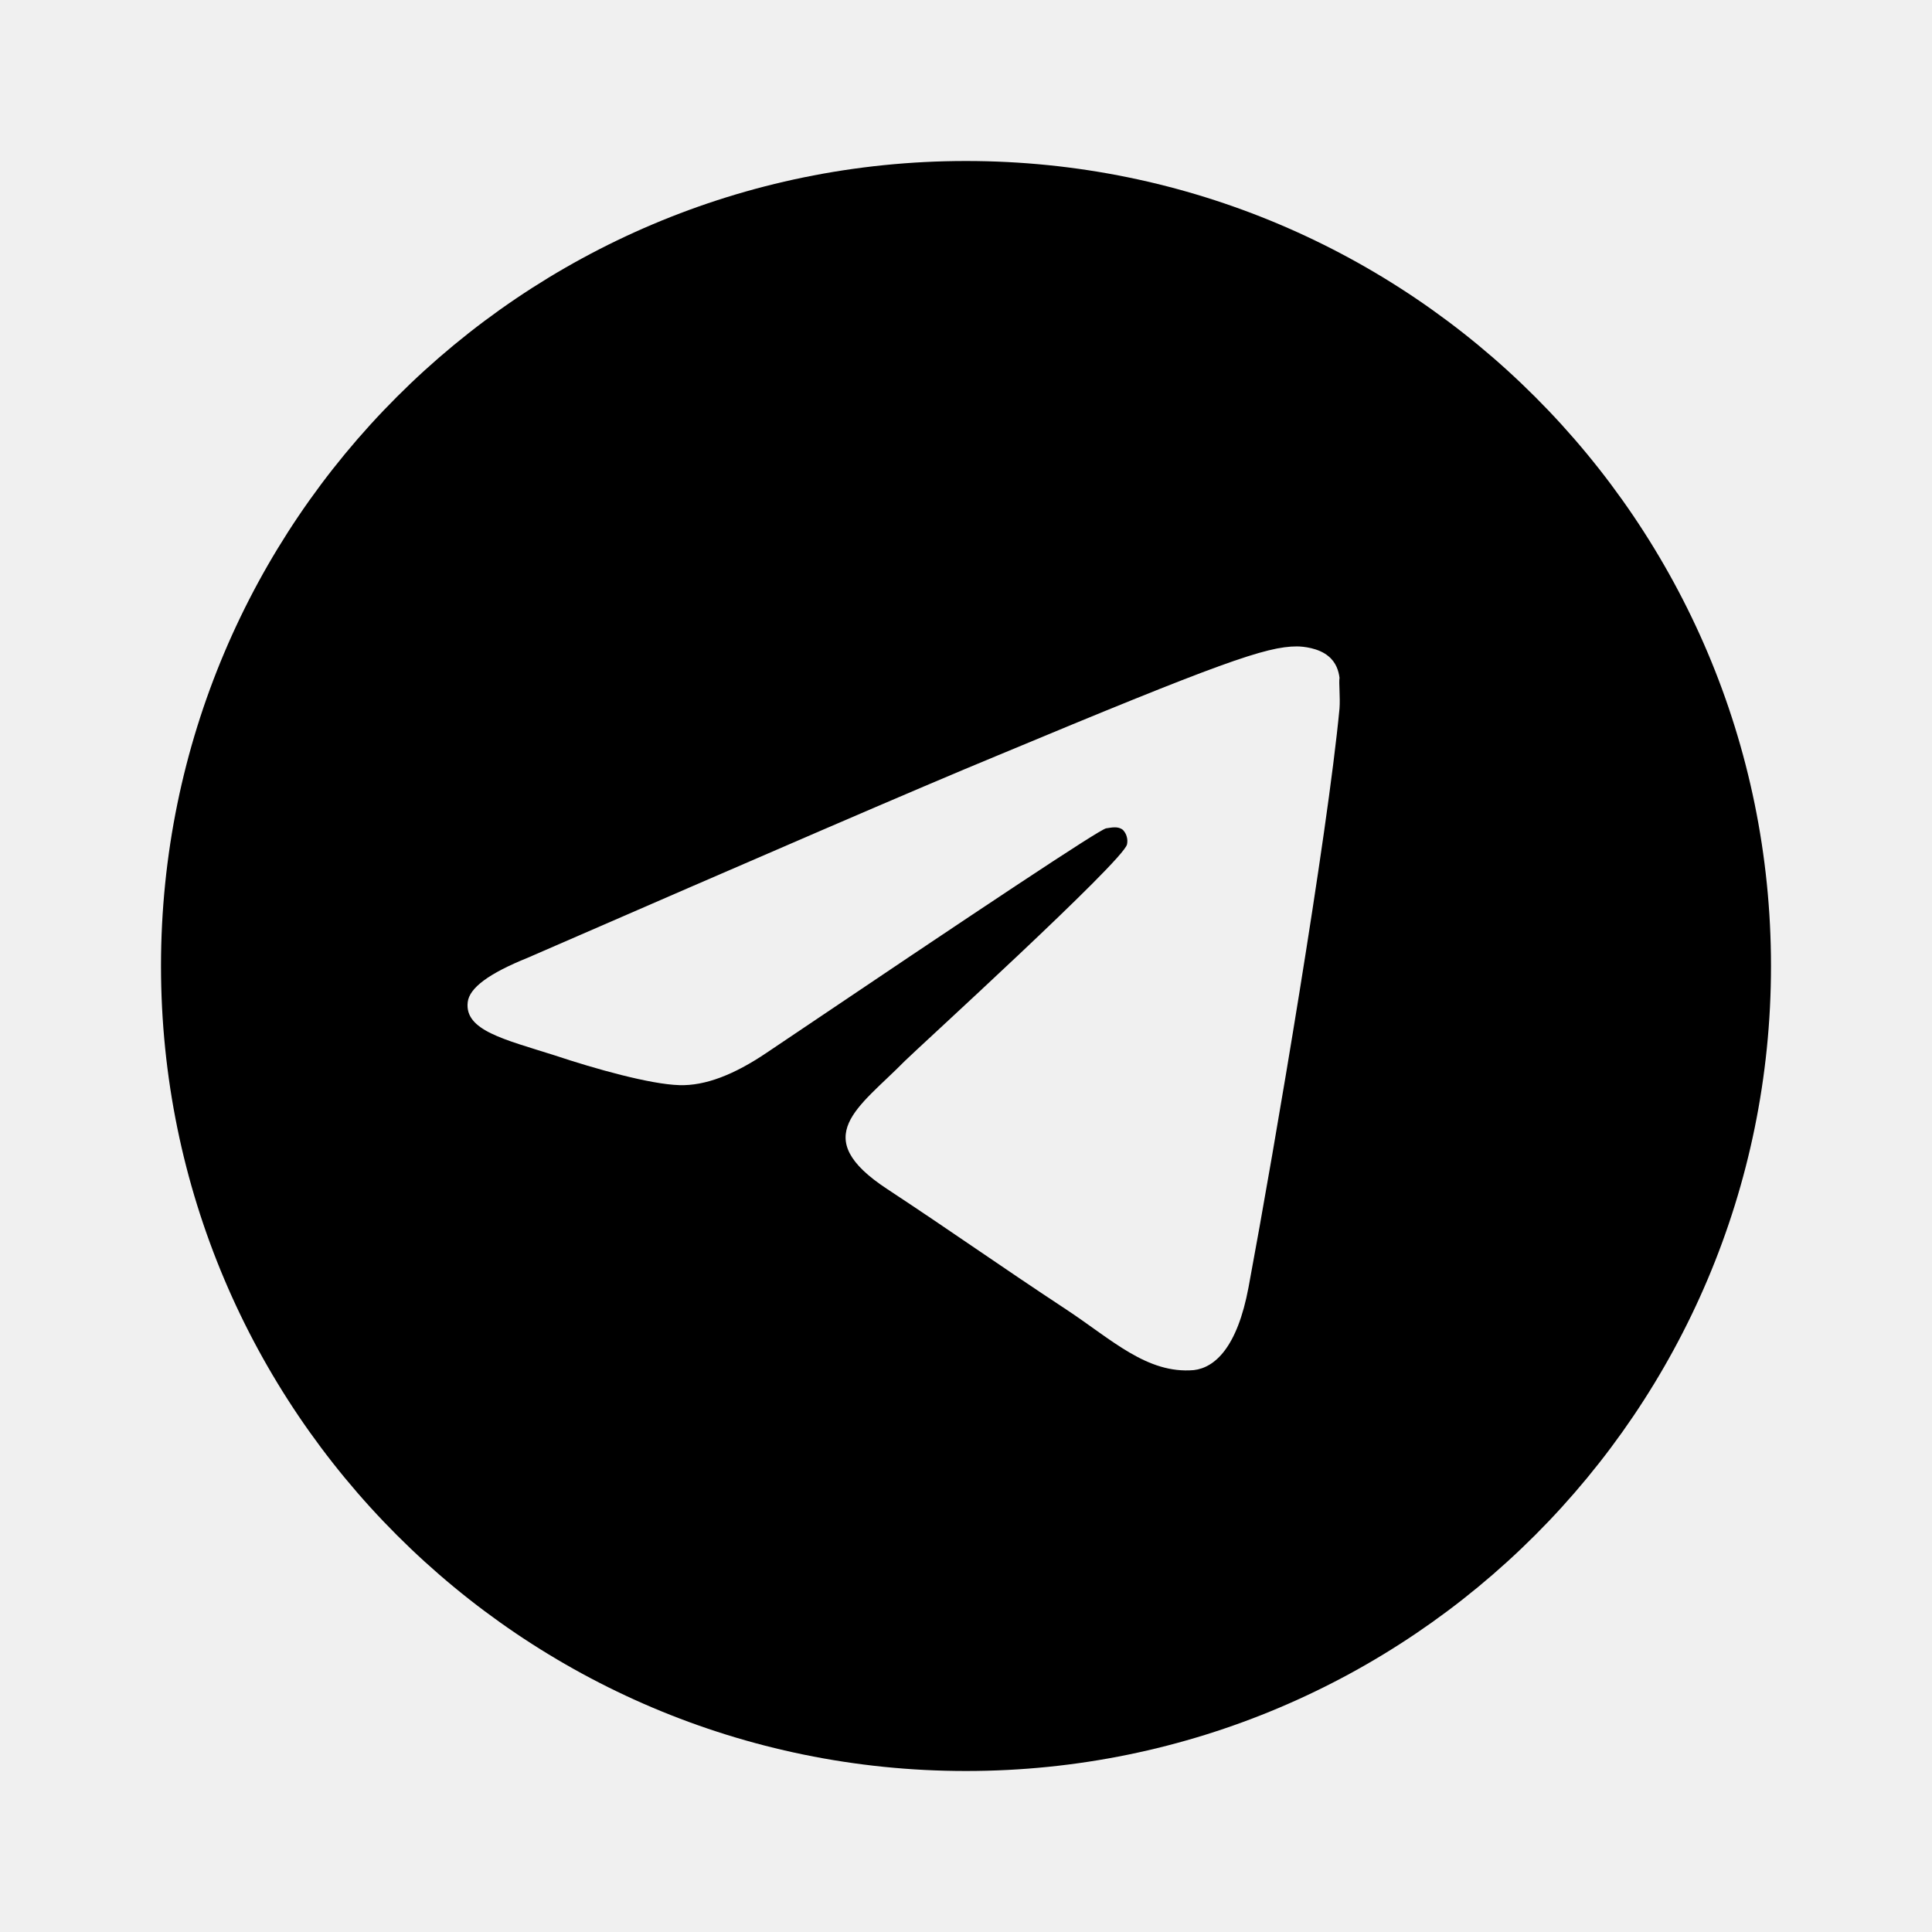
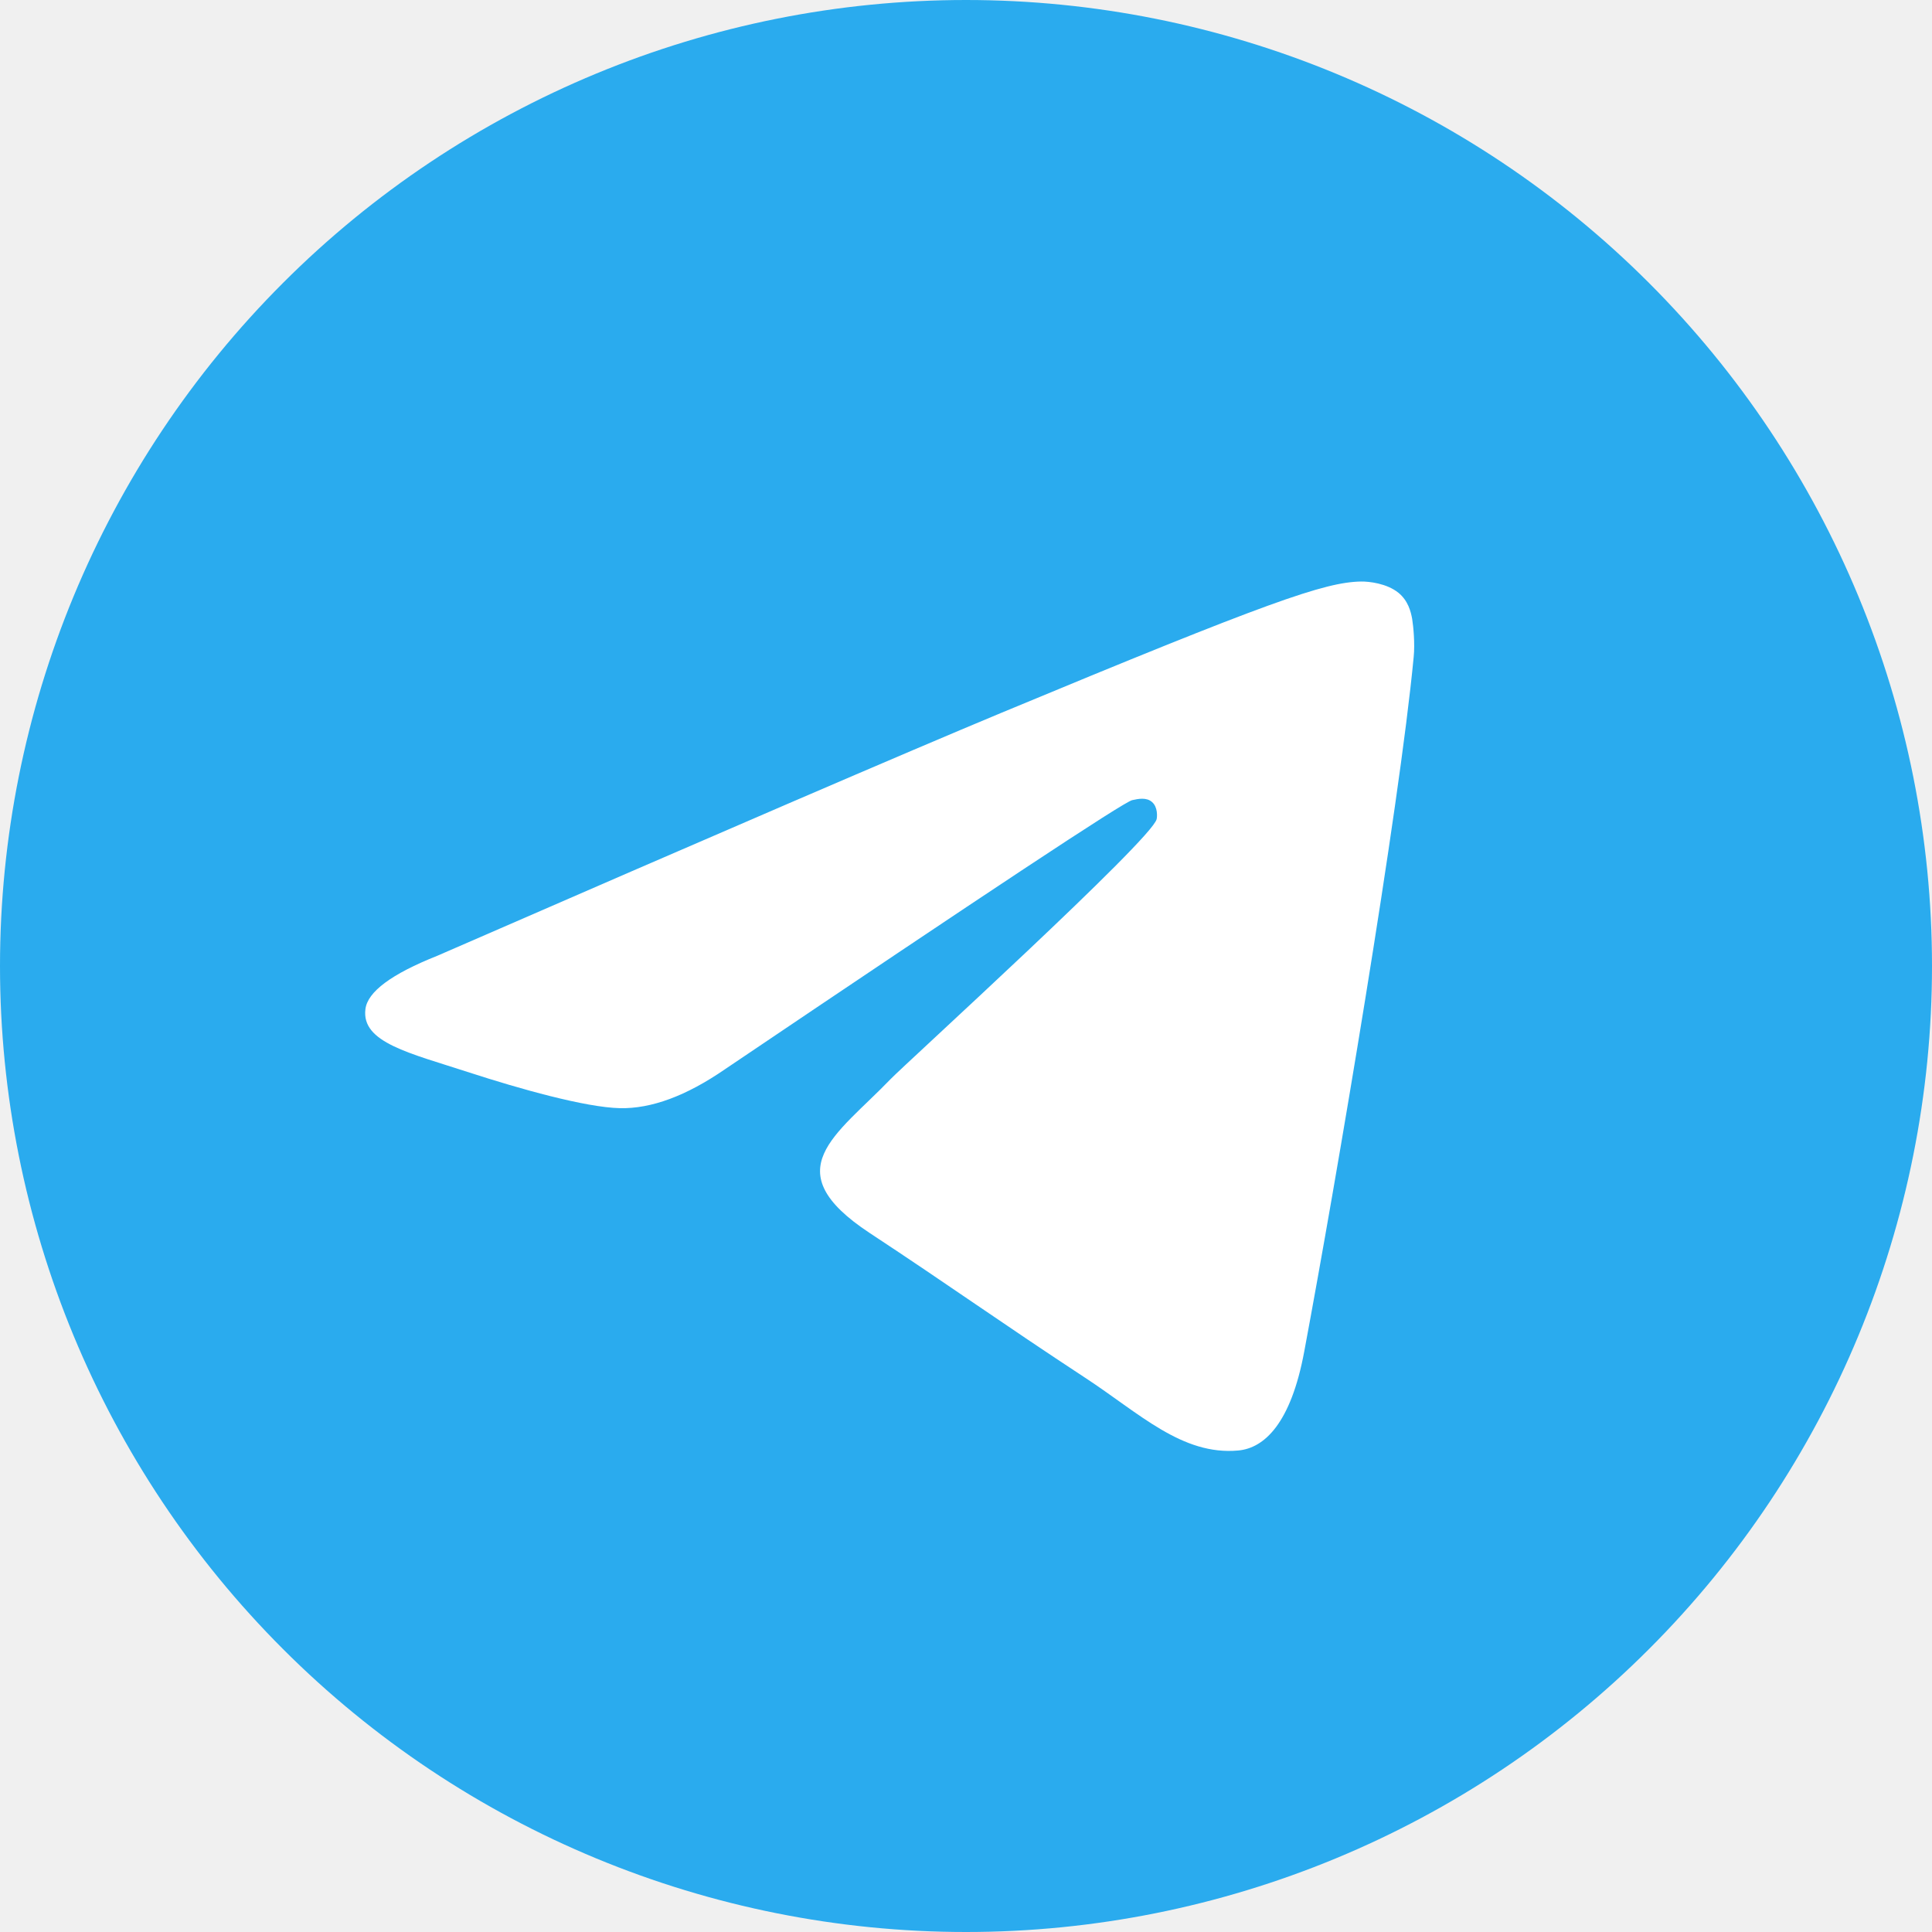
- <svg xmlns="http://www.w3.org/2000/svg" width="24" height="24" viewBox="0 0 24 24" fill="none">
-   <path d="M12 2C6.48 2 2 6.48 2 12C2 17.52 6.48 22 12 22C17.52 22 22 17.52 22 12C22 6.48 17.52 2 12 2ZM16.64 8.8C16.49 10.38 15.84 14.22 15.51 15.99C15.37 16.74 15.09 16.99 14.83 17.02C14.25 17.07 13.81 16.64 13.25 16.27C12.37 15.69 11.87 15.33 11.02 14.77C10.03 14.12 10.67 13.76 11.24 13.18C11.39 13.03 13.95 10.7 14 10.49C14.007 10.458 14.006 10.425 13.997 10.394C13.989 10.362 13.972 10.334 13.95 10.31C13.89 10.26 13.81 10.28 13.74 10.29C13.65 10.31 12.25 11.24 9.52 13.08C9.12 13.35 8.76 13.49 8.44 13.48C8.08 13.47 7.4 13.28 6.89 13.11C6.26 12.91 5.77 12.8 5.81 12.45C5.83 12.27 6.08 12.09 6.55 11.9C9.47 10.63 11.41 9.79 12.38 9.39C15.16 8.23 15.73 8.03 16.11 8.03C16.19 8.03 16.38 8.05 16.5 8.15C16.6 8.23 16.63 8.34 16.64 8.42C16.63 8.48 16.65 8.66 16.64 8.8Z" fill="black" />
+ <svg xmlns="http://www.w3.org/2000/svg" width="256" height="256" viewBox="0 0 256 256" fill="none">
+   <g clip-path="url(#clip0_49_2)">
+     <path d="M128 0C94.06 0 61.48 13.494 37.5 37.49C13.495 61.496 0.007 94.052 0 128C0 161.934 13.5 194.514 37.5 218.51C61.48 242.506 94.06 256 128 256C161.94 256 194.52 242.506 218.5 218.51C242.5 194.514 256 161.934 256 128C256 94.066 242.5 61.486 218.5 37.49C194.52 13.494 161.94 0 128 0Z" fill="url(#paint0_linear_49_2)" />
+     <path d="M57.94 126.648C95.26 110.392 120.14 99.675 132.58 94.496C168.14 79.71 175.52 77.142 180.34 77.055C181.4 77.038 183.76 77.3 185.3 78.545C186.58 79.595 186.94 81.015 187.12 82.012C187.28 83.008 187.5 85.278 187.32 87.05C185.4 107.29 177.06 156.406 172.82 179.076C171.04 188.668 167.5 191.884 164.08 192.198C156.64 192.882 151 187.286 143.8 182.568C132.54 175.182 126.18 170.586 115.24 163.38C102.6 155.052 110.8 150.474 118 142.994C119.88 141.036 152.64 111.246 153.26 108.544C153.34 108.206 153.42 106.946 152.66 106.282C151.92 105.616 150.82 105.844 150.02 106.024C148.88 106.28 130.9 118.176 96.02 141.71C90.92 145.218 86.3 146.928 82.14 146.838C77.58 146.74 68.78 144.254 62.24 142.13C54.24 139.524 47.86 138.146 48.42 133.72C48.7 131.416 51.88 129.058 57.94 126.648Z" fill="white" />
+   </g>
+   <defs>
+     <linearGradient id="paint0_linear_49_2" x1="12800" y1="0" x2="12800" y2="25600" gradientUnits="userSpaceOnUse">
+       <stop stop-color="#2AABEE" />
+       <stop offset="1" stop-color="#229ED9" />
+     </linearGradient>
+     <clipPath id="clip0_49_2">
+       <rect width="256" height="256" fill="white" />
+     </clipPath>
+   </defs>
</svg>
